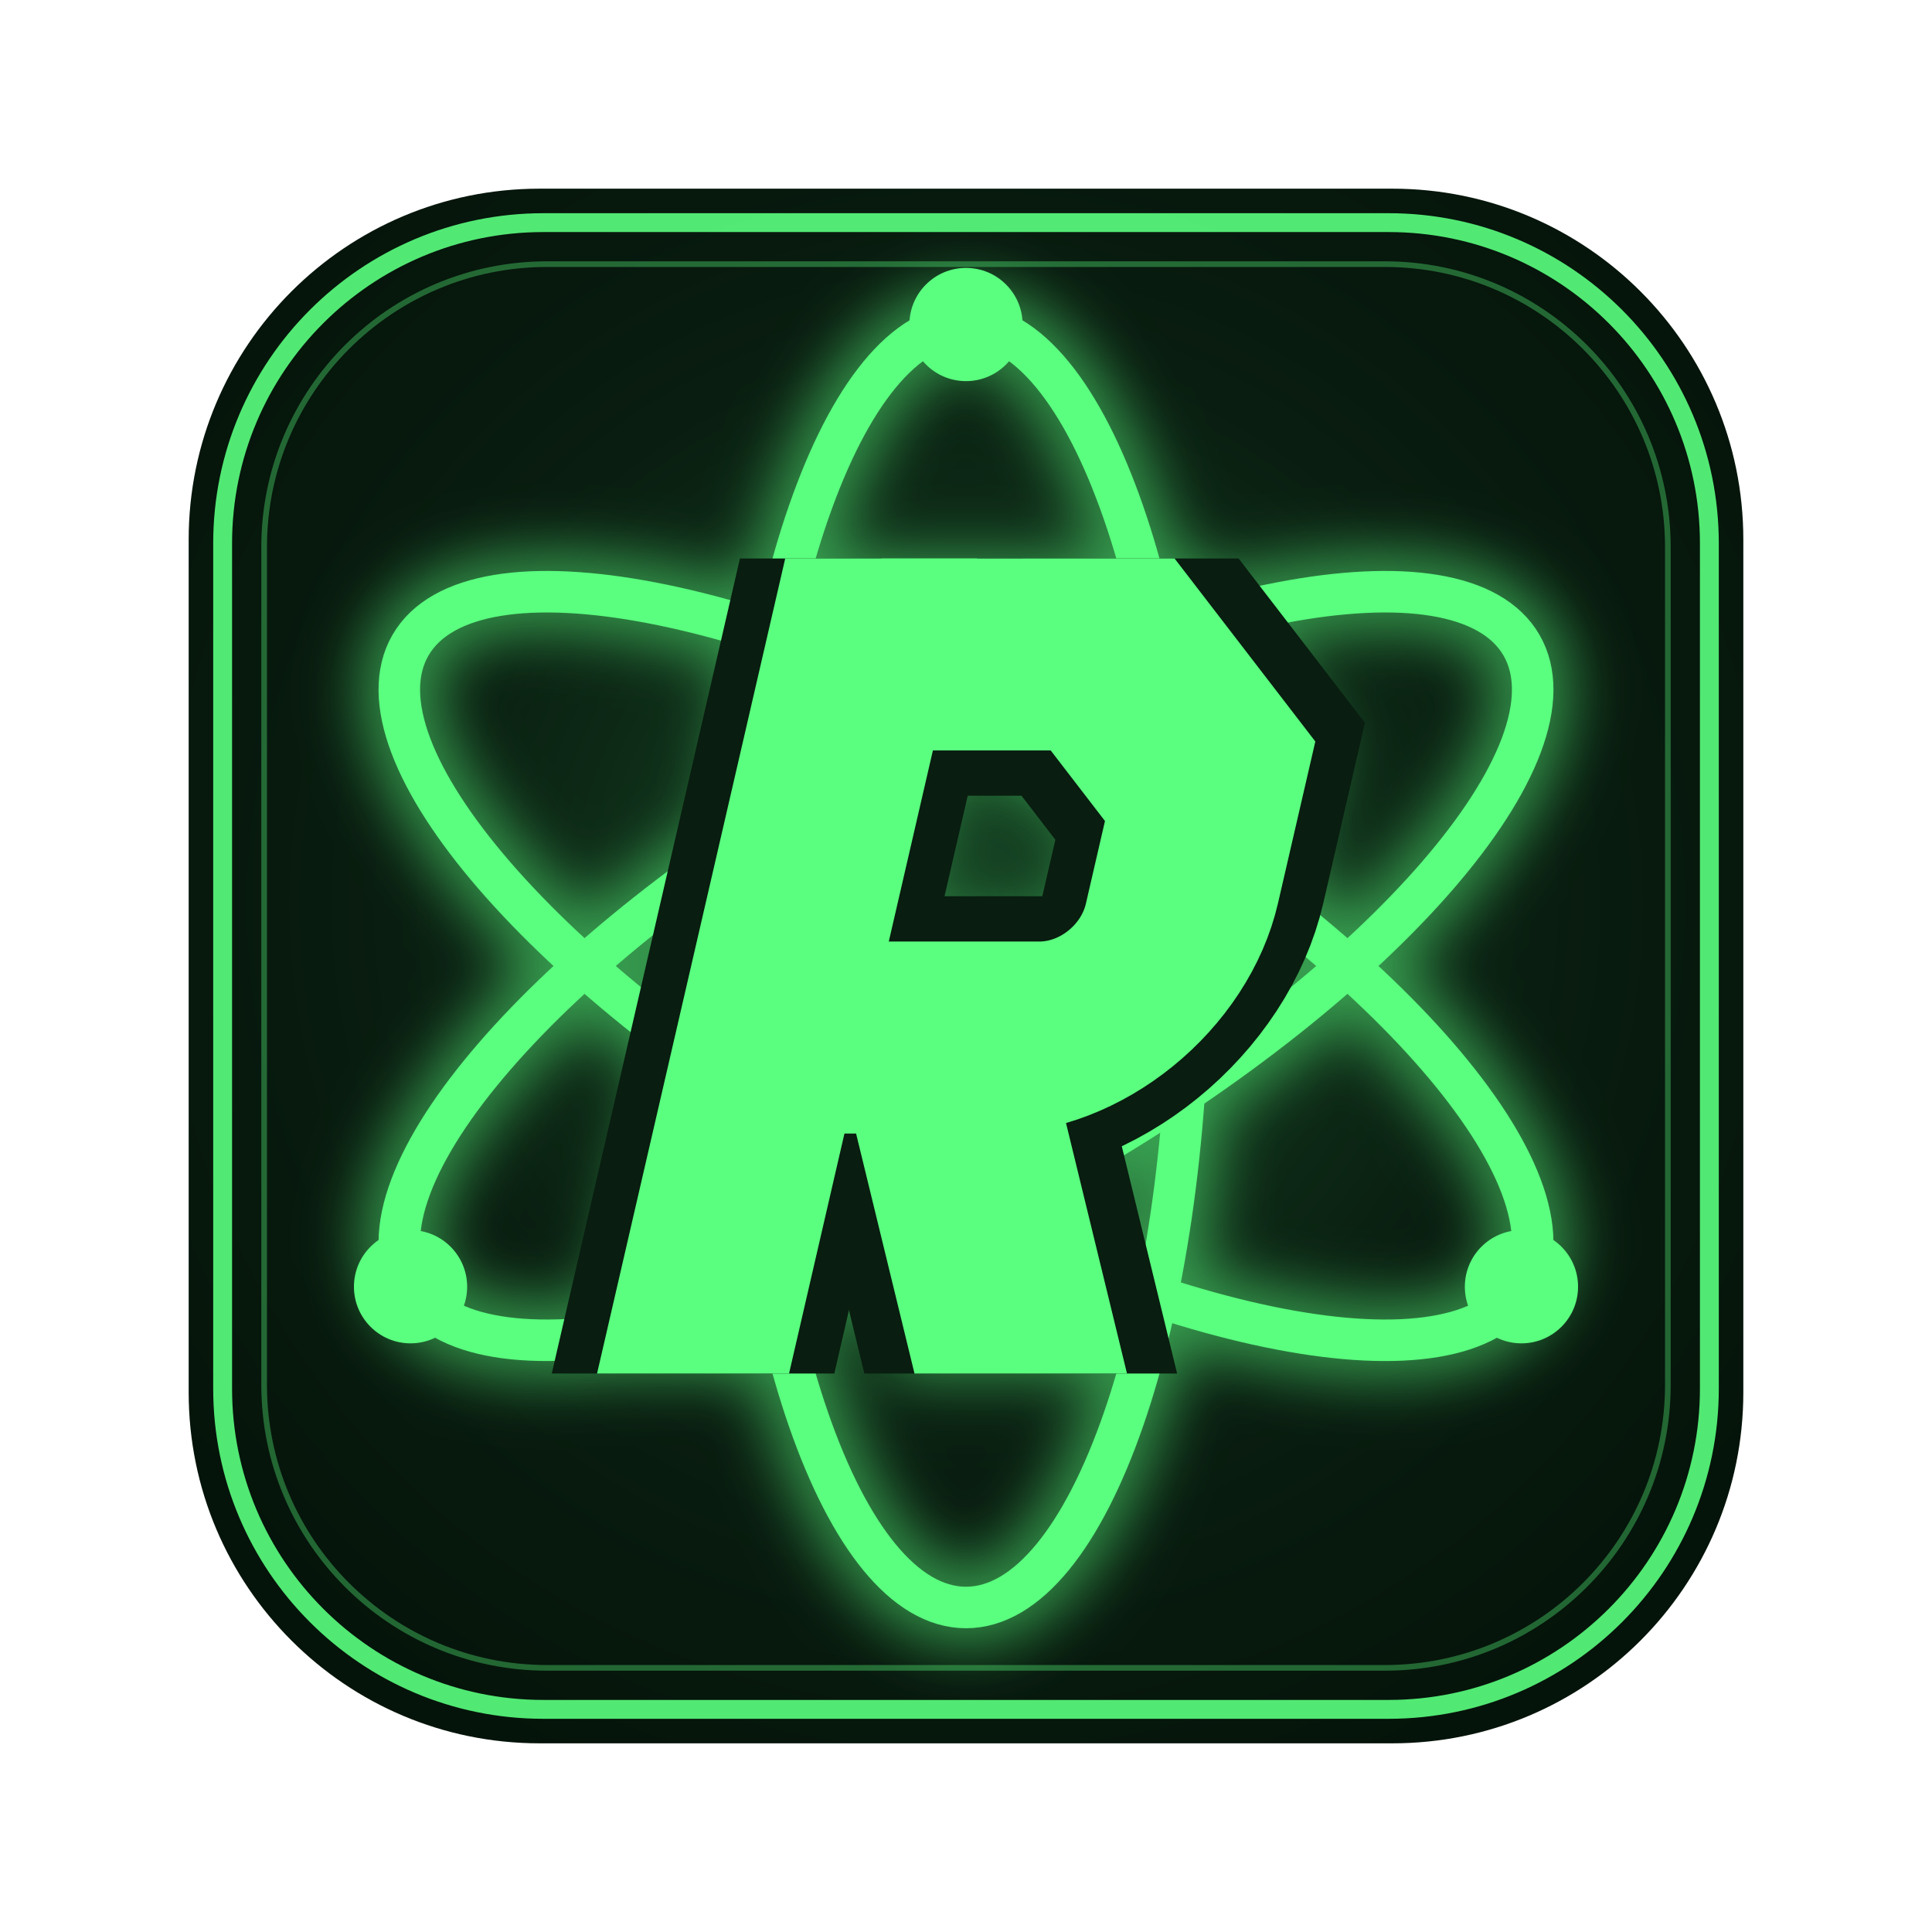
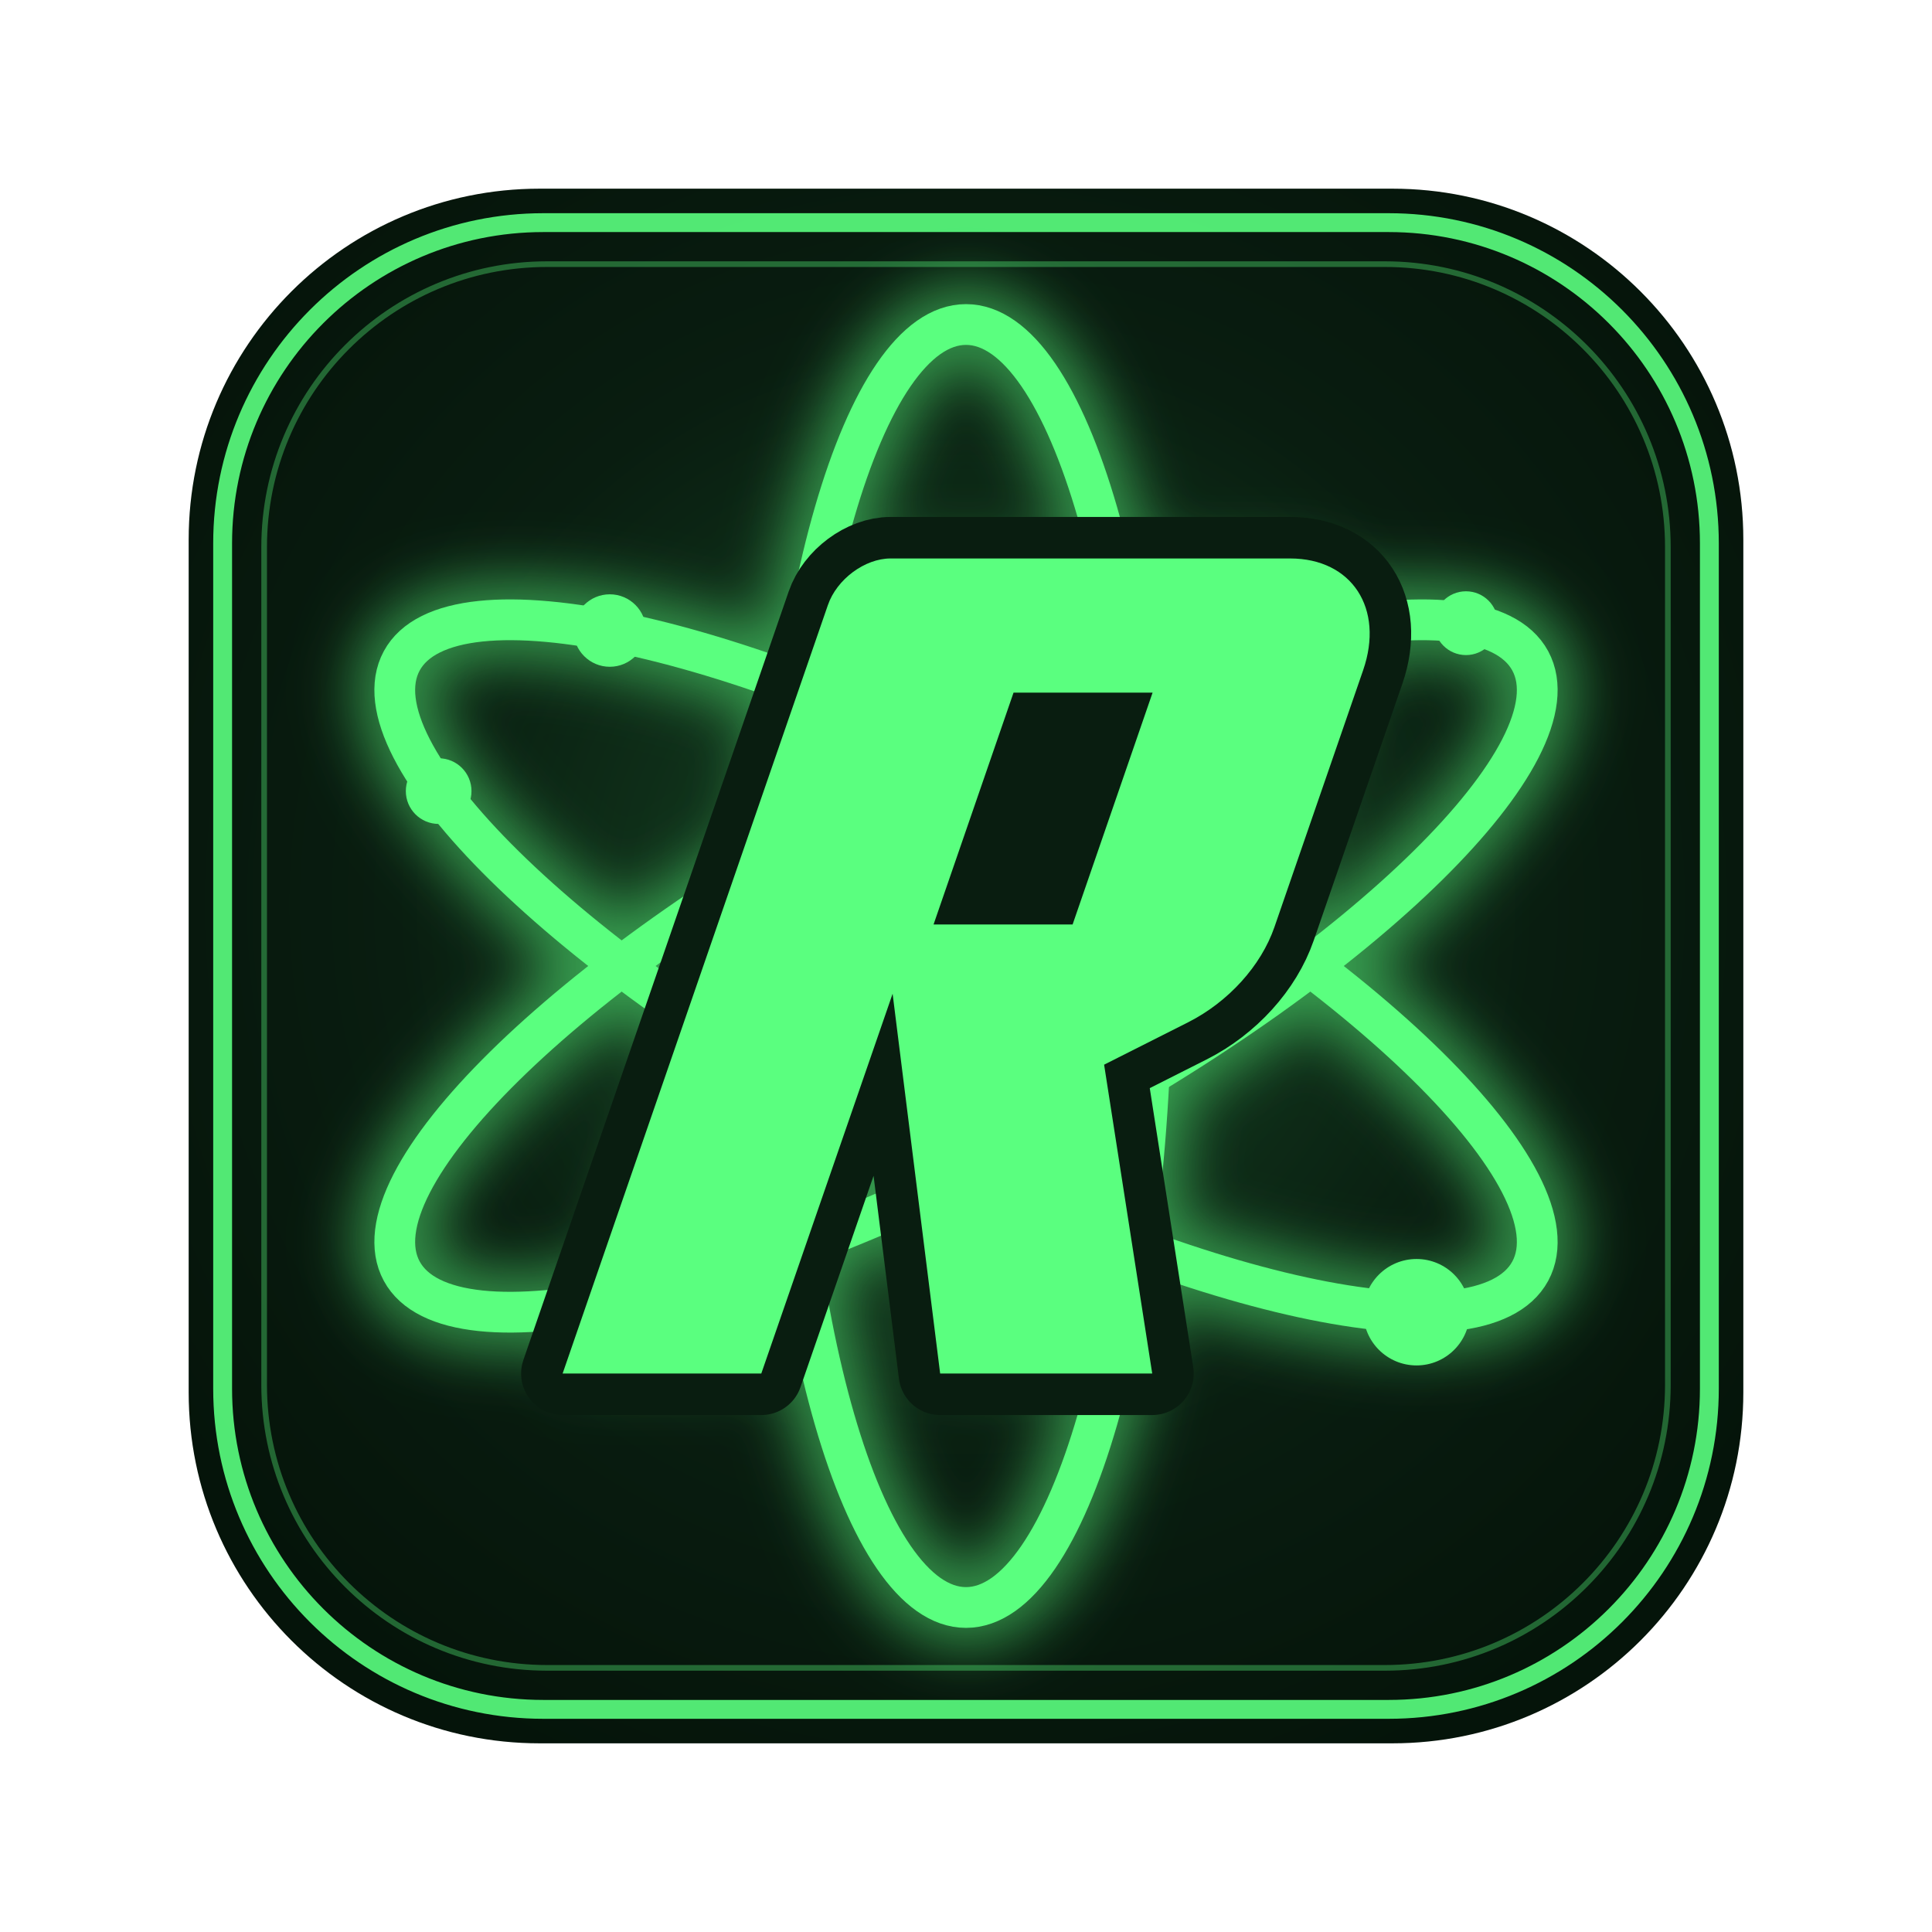
<svg xmlns="http://www.w3.org/2000/svg" viewBox="0 0 1024 1024" width="1024" height="1024" role="img" aria-labelledby="ai-t" style="color:#5aff7f">
  <defs>
    <filter id="ai-blur" x="-20%" y="-20%" width="140%" height="140%">
      <feGaussianBlur stdDeviation="16" />
    </filter>
    <radialGradient id="ai-lit" cx=".5" cy=".46" r=".62">
      <stop offset="0" stop-color="#164524" />
      <stop offset=".6" stop-color="#091d10" />
      <stop offset="1" stop-color="#05140a" />
    </radialGradient>
-     <clipPath id="ai-band">
-       <rect x="-30" y="-45" width="120" height="45" />
-     </clipPath>
    <clipPath id="ai-tile">
      <rect x="100" y="100" width="824" height="824" rx="186" />
    </clipPath>
-     <g id="ai-r" fill="none" stroke-linecap="butt" stroke-linejoin="miter" transform="translate(316.45 728) scale(9.6) skewX(-13)">
-       <g clip-path="url(#ai-band)">
-         <path d="M5.3 -45V0" />
-         <path d="M5.3 -39.7H19.3L26.3 -32.7V-25.95A7.4 7.4 0 0 1 18.9 -18.55H5.3" />
-         <path d="M14.12 -19.55L28.42 10.6" />
-       </g>
-     </g>
-     <g id="ai-r-small" fill="none" stroke-linecap="butt" stroke-linejoin="miter" transform="translate(236.57 815.75) scale(13.5) skewX(-13)">
-       <g clip-path="url(#ai-band)">
-         <path d="M5.3 -45V0" />
-         <path d="M5.3 -39.7H19.3L26.3 -32.7V-25.95A7.4 7.4 0 0 1 18.9 -18.55H5.3" />
-         <path d="M14.12 -19.55L28.42 10.6" />
-       </g>
-     </g>
+     <path id="ai-r" fill-rule="evenodd" d="M298.2 728L438.8 320.7C443.5 307 458.4 296 472 296H683.8C716.5 296 733.8 322.5 722.5 355.2L675.5 491.3C668.4 511.9 651.1 531 629.8 541.8L585.2 564.3L610.7 728H498.3L473.1 526.7L403.5 728H298.2ZM610.9 367.1H537.2L494.8 490H568.5L610.9 367.1Z" />
+     <path id="ai-r-back" d="M298.2 728L438.8 320.7C443.5 307 458.4 296 472 296H683.8C716.5 296 733.8 322.5 722.5 355.2L675.5 491.3C668.4 511.9 651.1 531 629.8 541.8L585.2 564.3L610.7 728H498.3L473.1 526.7L403.5 728H298.2Z" />
+     <path id="ai-r-small" fill-rule="evenodd" d="M215 812L410.3 246.2C416.9 227.3 437.5 212 456.4 212H750.6C796 212 820.1 248.8 804.4 294.2L739.1 483.2C729.2 511.8 705.2 538.4 675.6 553.3L613.6 584.7L649.1 812H493L457.9 532.4L361.4 812H215ZM649.4 310.7H547L488.1 481.4H590.4L649.4 310.7Z" />
    <g id="ai-orbits" fill="none">
-       <ellipse cx="512" cy="512" rx="118" ry="340" />
-       <ellipse cx="512" cy="512" rx="118" ry="340" transform="rotate(60 512 512)" />
-       <ellipse cx="512" cy="512" rx="118" ry="340" transform="rotate(-60 512 512)" />
+       <ellipse cx="512" cy="512" rx="340" ry="98.5" transform="rotate(90 512 512)" />
+       <ellipse cx="512" cy="512" rx="340" ry="98.5" transform="rotate(28.4 512 512)" />
+       <ellipse cx="512" cy="512" rx="340" ry="98.5" transform="rotate(-28.4 512 512)" />
    </g>
    <g id="ai-dots" stroke="none">
-       <circle cx="512" cy="172" r="30" />
-       <circle cx="806.4" cy="682" r="30" />
-       <circle cx="217.6" cy="682" r="30" />
+       <circle cx="750.8" cy="695.5" r="28.2" />
+       <circle cx="232.5" cy="419.3" r="17.4" />
+       <circle cx="323.2" cy="334.2" r="19.2" />
+       <circle cx="777" cy="330.3" r="16.9" />
    </g>
  </defs>
  <g class="icon-ground">
    <rect x="100" y="100" width="824" height="824" rx="186" fill="url(#ai-lit)" />
    <rect x="118" y="118" width="788" height="788" rx="170" fill="none" stroke="currentColor" stroke-width="10" opacity=".9" />
    <rect x="140" y="140" width="744" height="744" rx="150" fill="none" stroke="currentColor" stroke-width="3" opacity=".35" />
  </g>
  <g clip-path="url(#ai-tile)">
    <g class="halo" opacity=".55" filter="url(#ai-blur)">
      <use href="#ai-orbits" stroke="currentColor" stroke-width="40" />
-       <use href="#ai-r" stroke="currentColor" stroke-width="12.6" />
+       <use href="#ai-r" fill="currentColor" />
    </g>
    <g class="orbits">
-       <use href="#ai-orbits" stroke="currentColor" stroke-width="22" />
+       <use href="#ai-orbits" stroke="currentColor" stroke-width="21.6" />
      <use href="#ai-dots" fill="currentColor" />
    </g>
    <g class="letter">
-       <use href="#ai-r" stroke="#091d10" stroke-width="15.6" />
-       <use href="#ai-r" stroke="currentColor" stroke-width="10.6" />
+       <use href="#ai-r-back" fill="#091d10" stroke="#091d10" stroke-width="44" stroke-linejoin="round" />
+       <use href="#ai-r" fill="currentColor" />
    </g>
    <g class="small" display="none">
-       <use href="#ai-r-small" stroke="currentColor" stroke-width="11.6" />
+       <use href="#ai-r-small" fill="currentColor" />
    </g>
  </g>
</svg>
